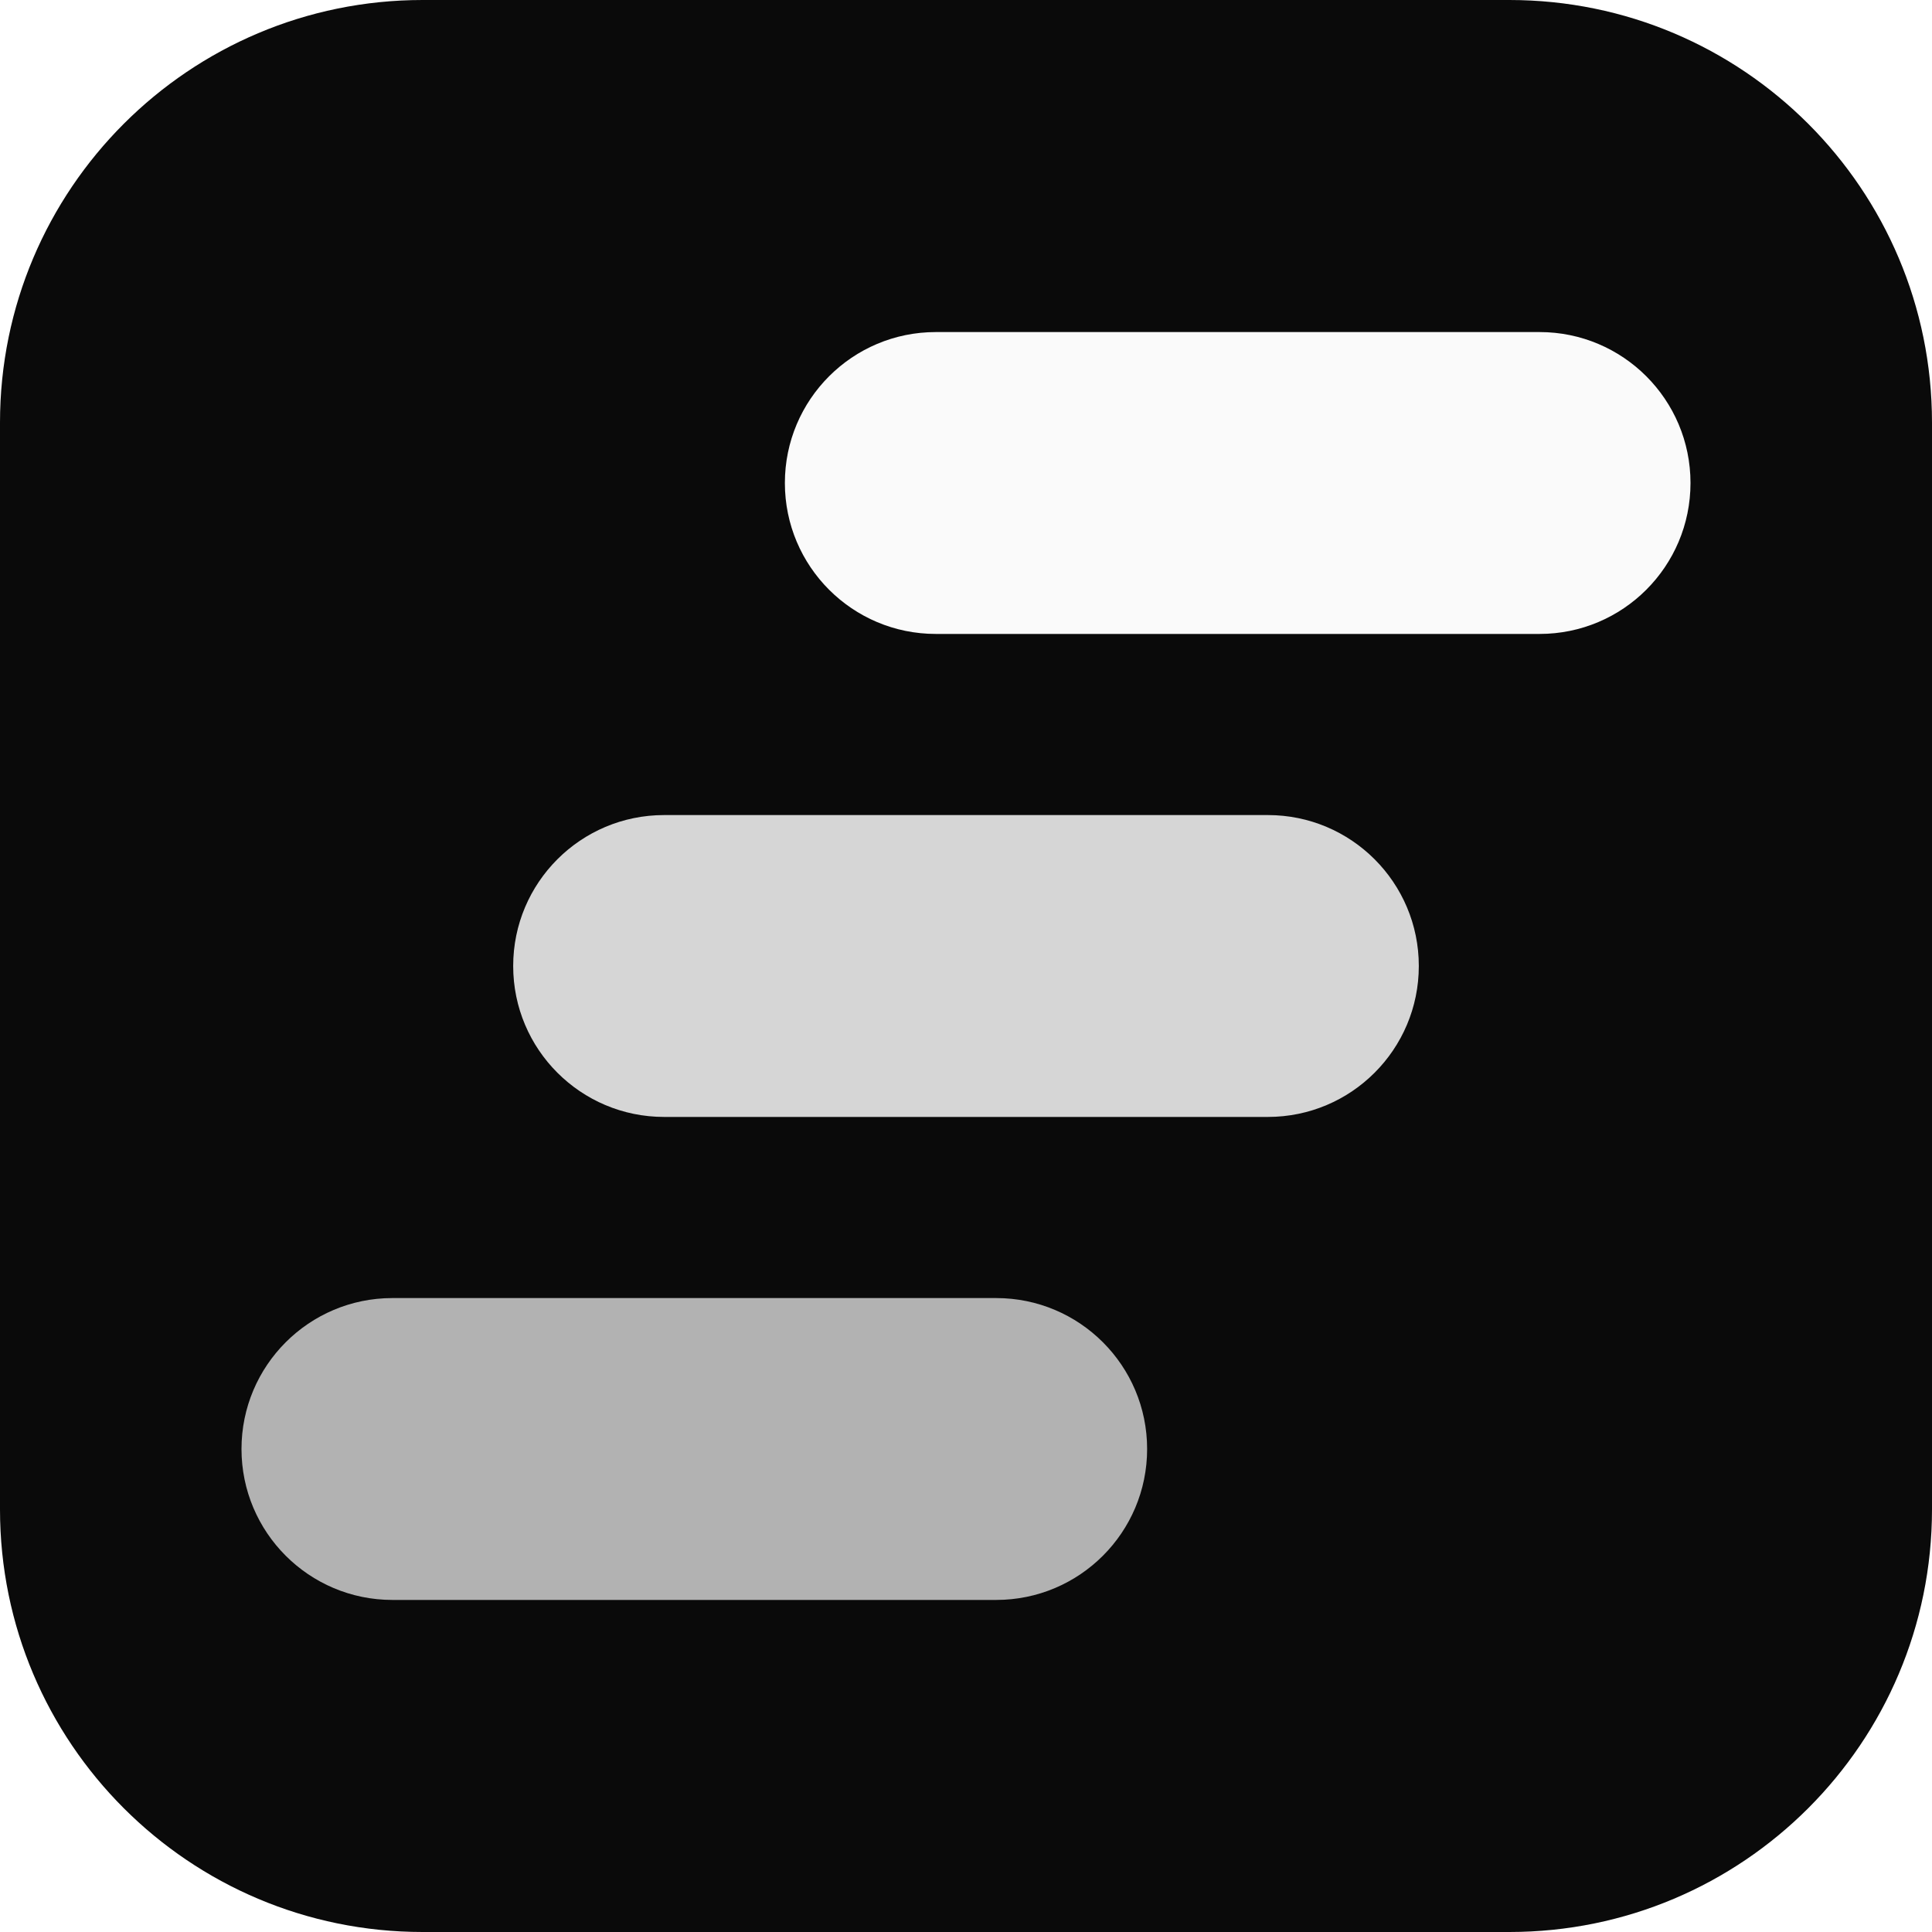
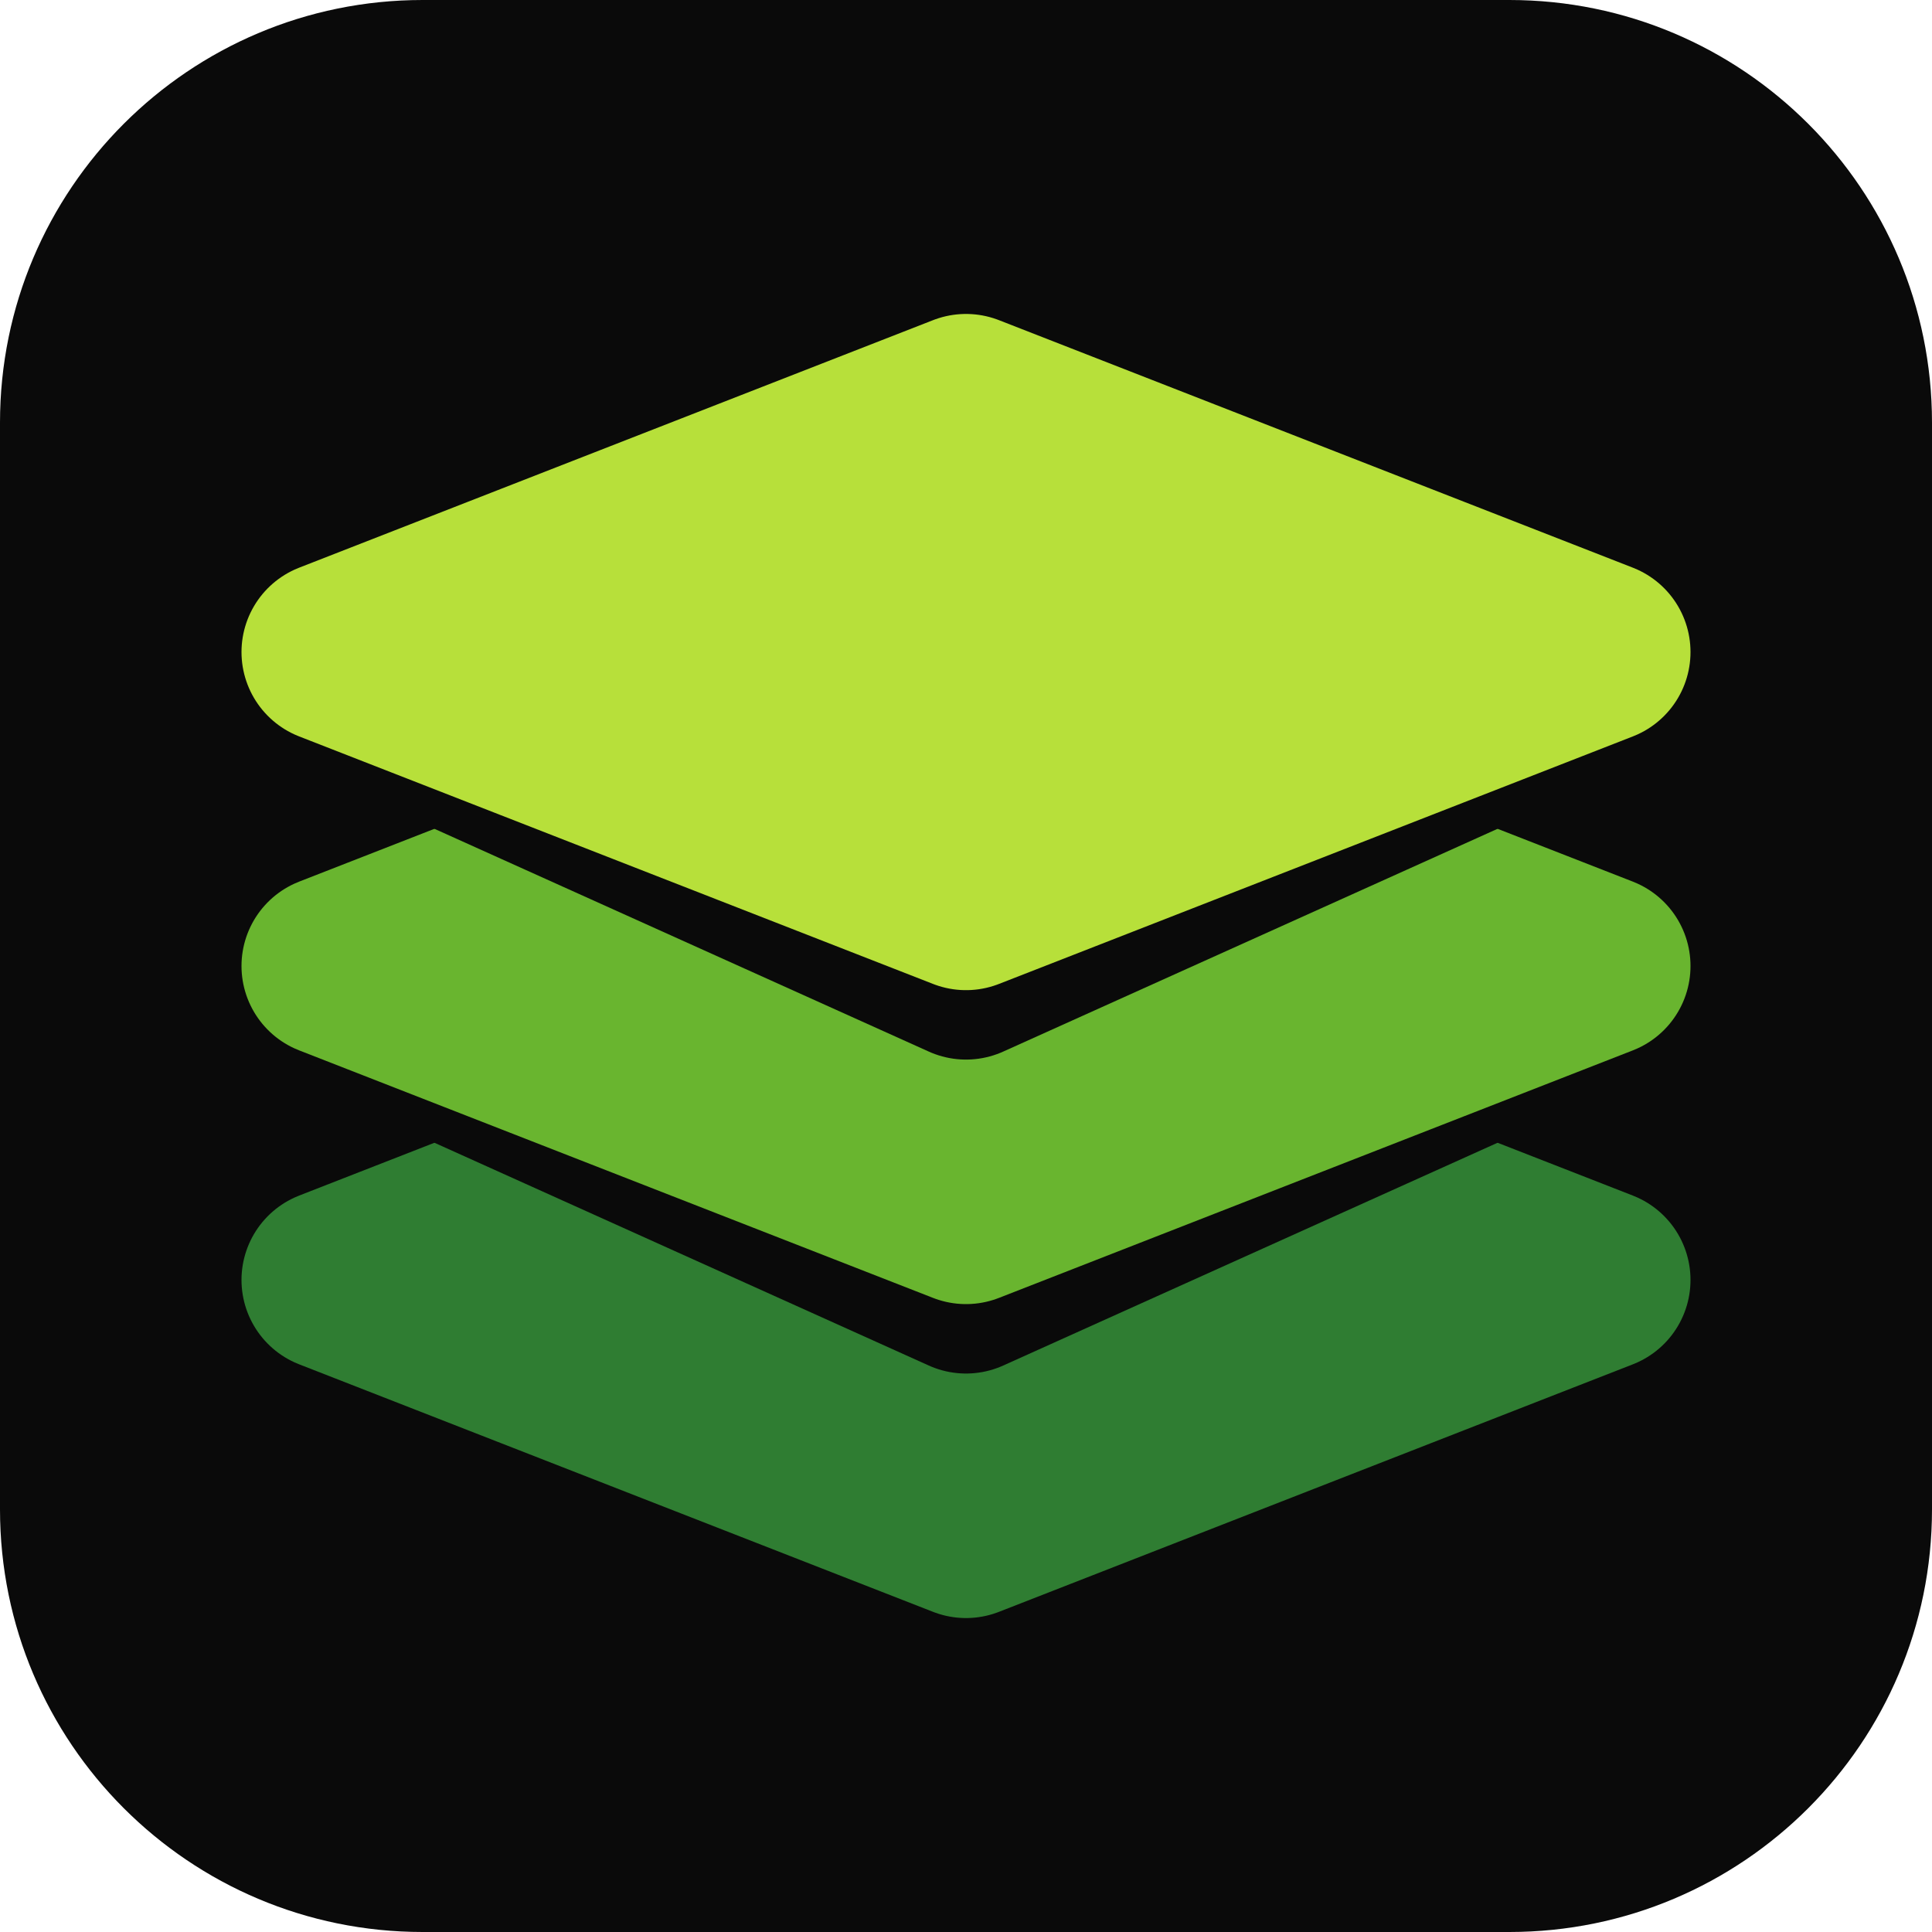
<svg xmlns="http://www.w3.org/2000/svg" viewBox="0 0 32 32" width="32" height="32" role="img" aria-label="StacX">
  <rect width="32" height="32" rx="7" fill="#0a0a0a" />
-   <g fill="#fafafa">
-     <rect x="4" y="21.5" width="15" height="5" rx="2.5" opacity="0.7" />
-     <rect x="8.5" y="13.5" width="15" height="5" rx="2.5" opacity="0.85" />
-     <rect x="13" y="5.5" width="15" height="5" rx="2.5" />
-   </g>
+   <polygon points="4.35,21.2 16,15.95 27.65,21.2 16,26.45" fill="#0a0a0a" stroke="#0a0a0a" stroke-width="3" stroke-linejoin="round" />
+   <polygon points="5.5,21.2 16,17.1 26.5,21.2 16,25.3" fill="#2f7d32" stroke="#2f7d32" stroke-width="3" stroke-linejoin="round" />
+   <polygon points="4.35,16 16,10.75 27.65,16 16,21.25" fill="#0a0a0a" stroke="#0a0a0a" stroke-width="3" stroke-linejoin="round" />
+   <polygon points="5.5,16 16,11.9 26.5,16 16,20.1" fill="#69b52f" stroke="#69b52f" stroke-width="3" stroke-linejoin="round" />
+   <polygon points="4.35,10.8 16,5.55 27.65,10.8 16,16.05" fill="#0a0a0a" stroke="#0a0a0a" stroke-width="3" stroke-linejoin="round" />
+   <polygon points="5.5,10.8 16,6.7 26.5,10.8 16,14.9" fill="#b7e03a" stroke="#b7e03a" stroke-width="3" stroke-linejoin="round" />
</svg>
